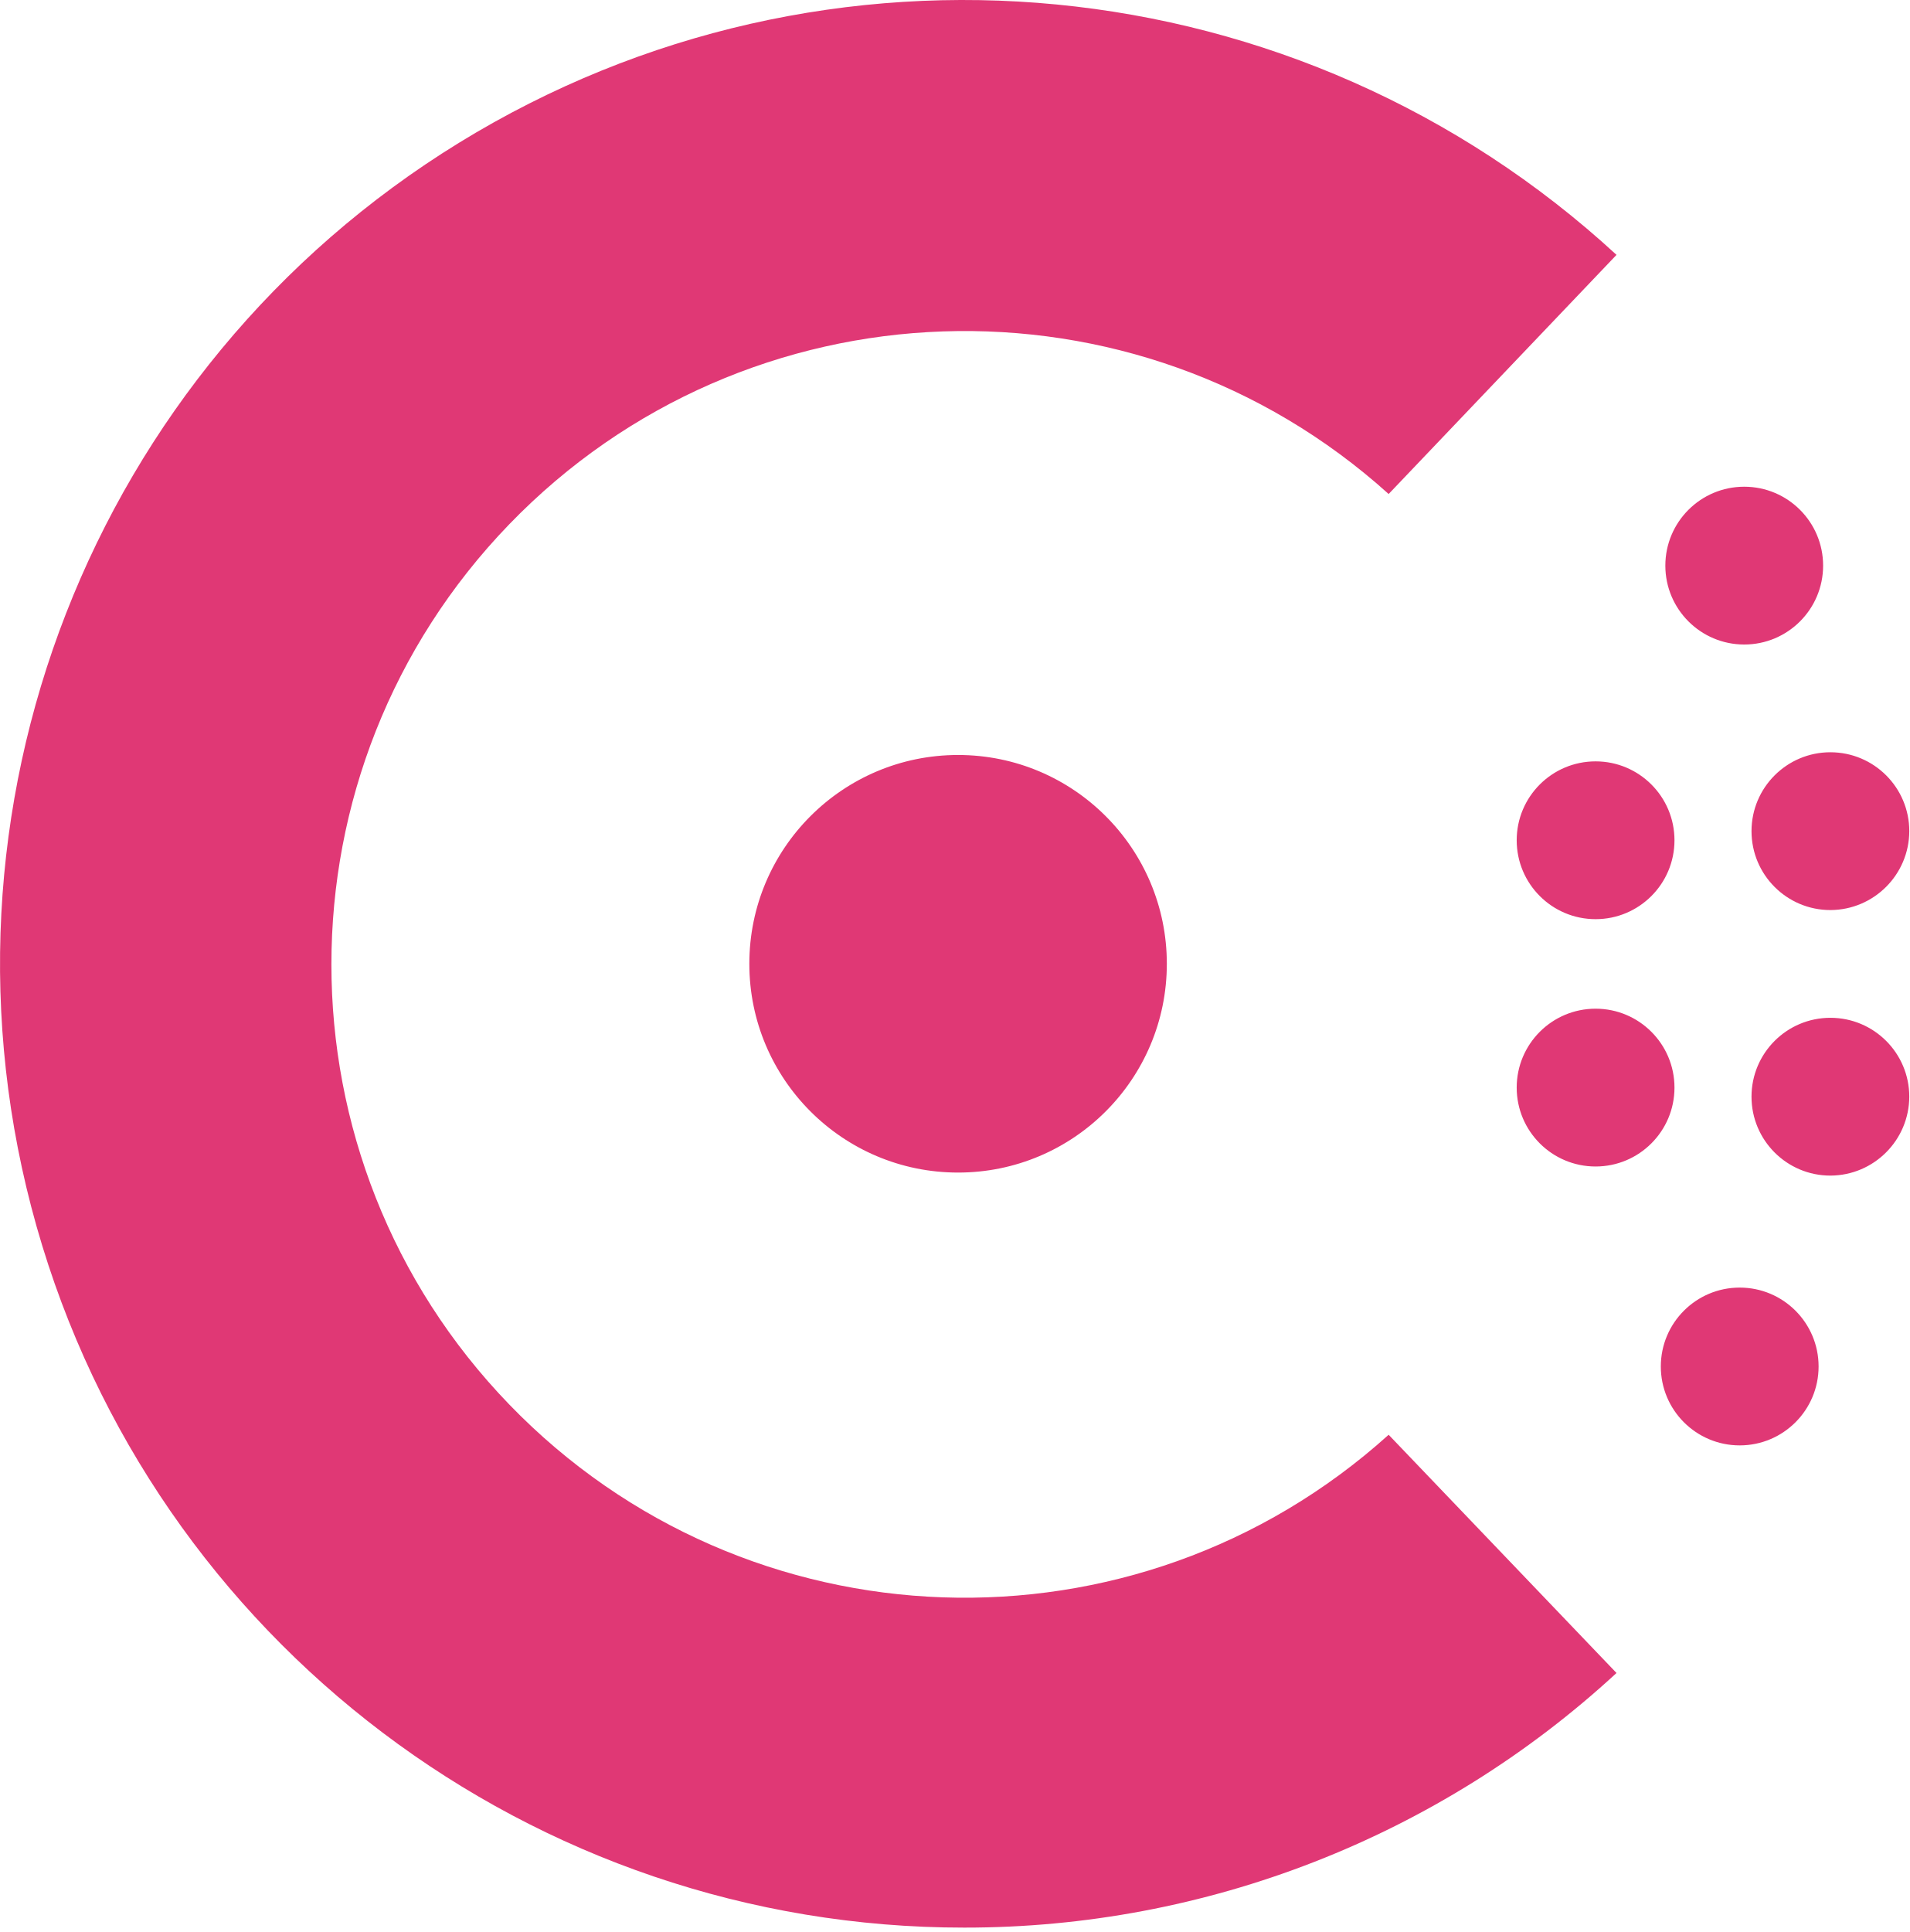
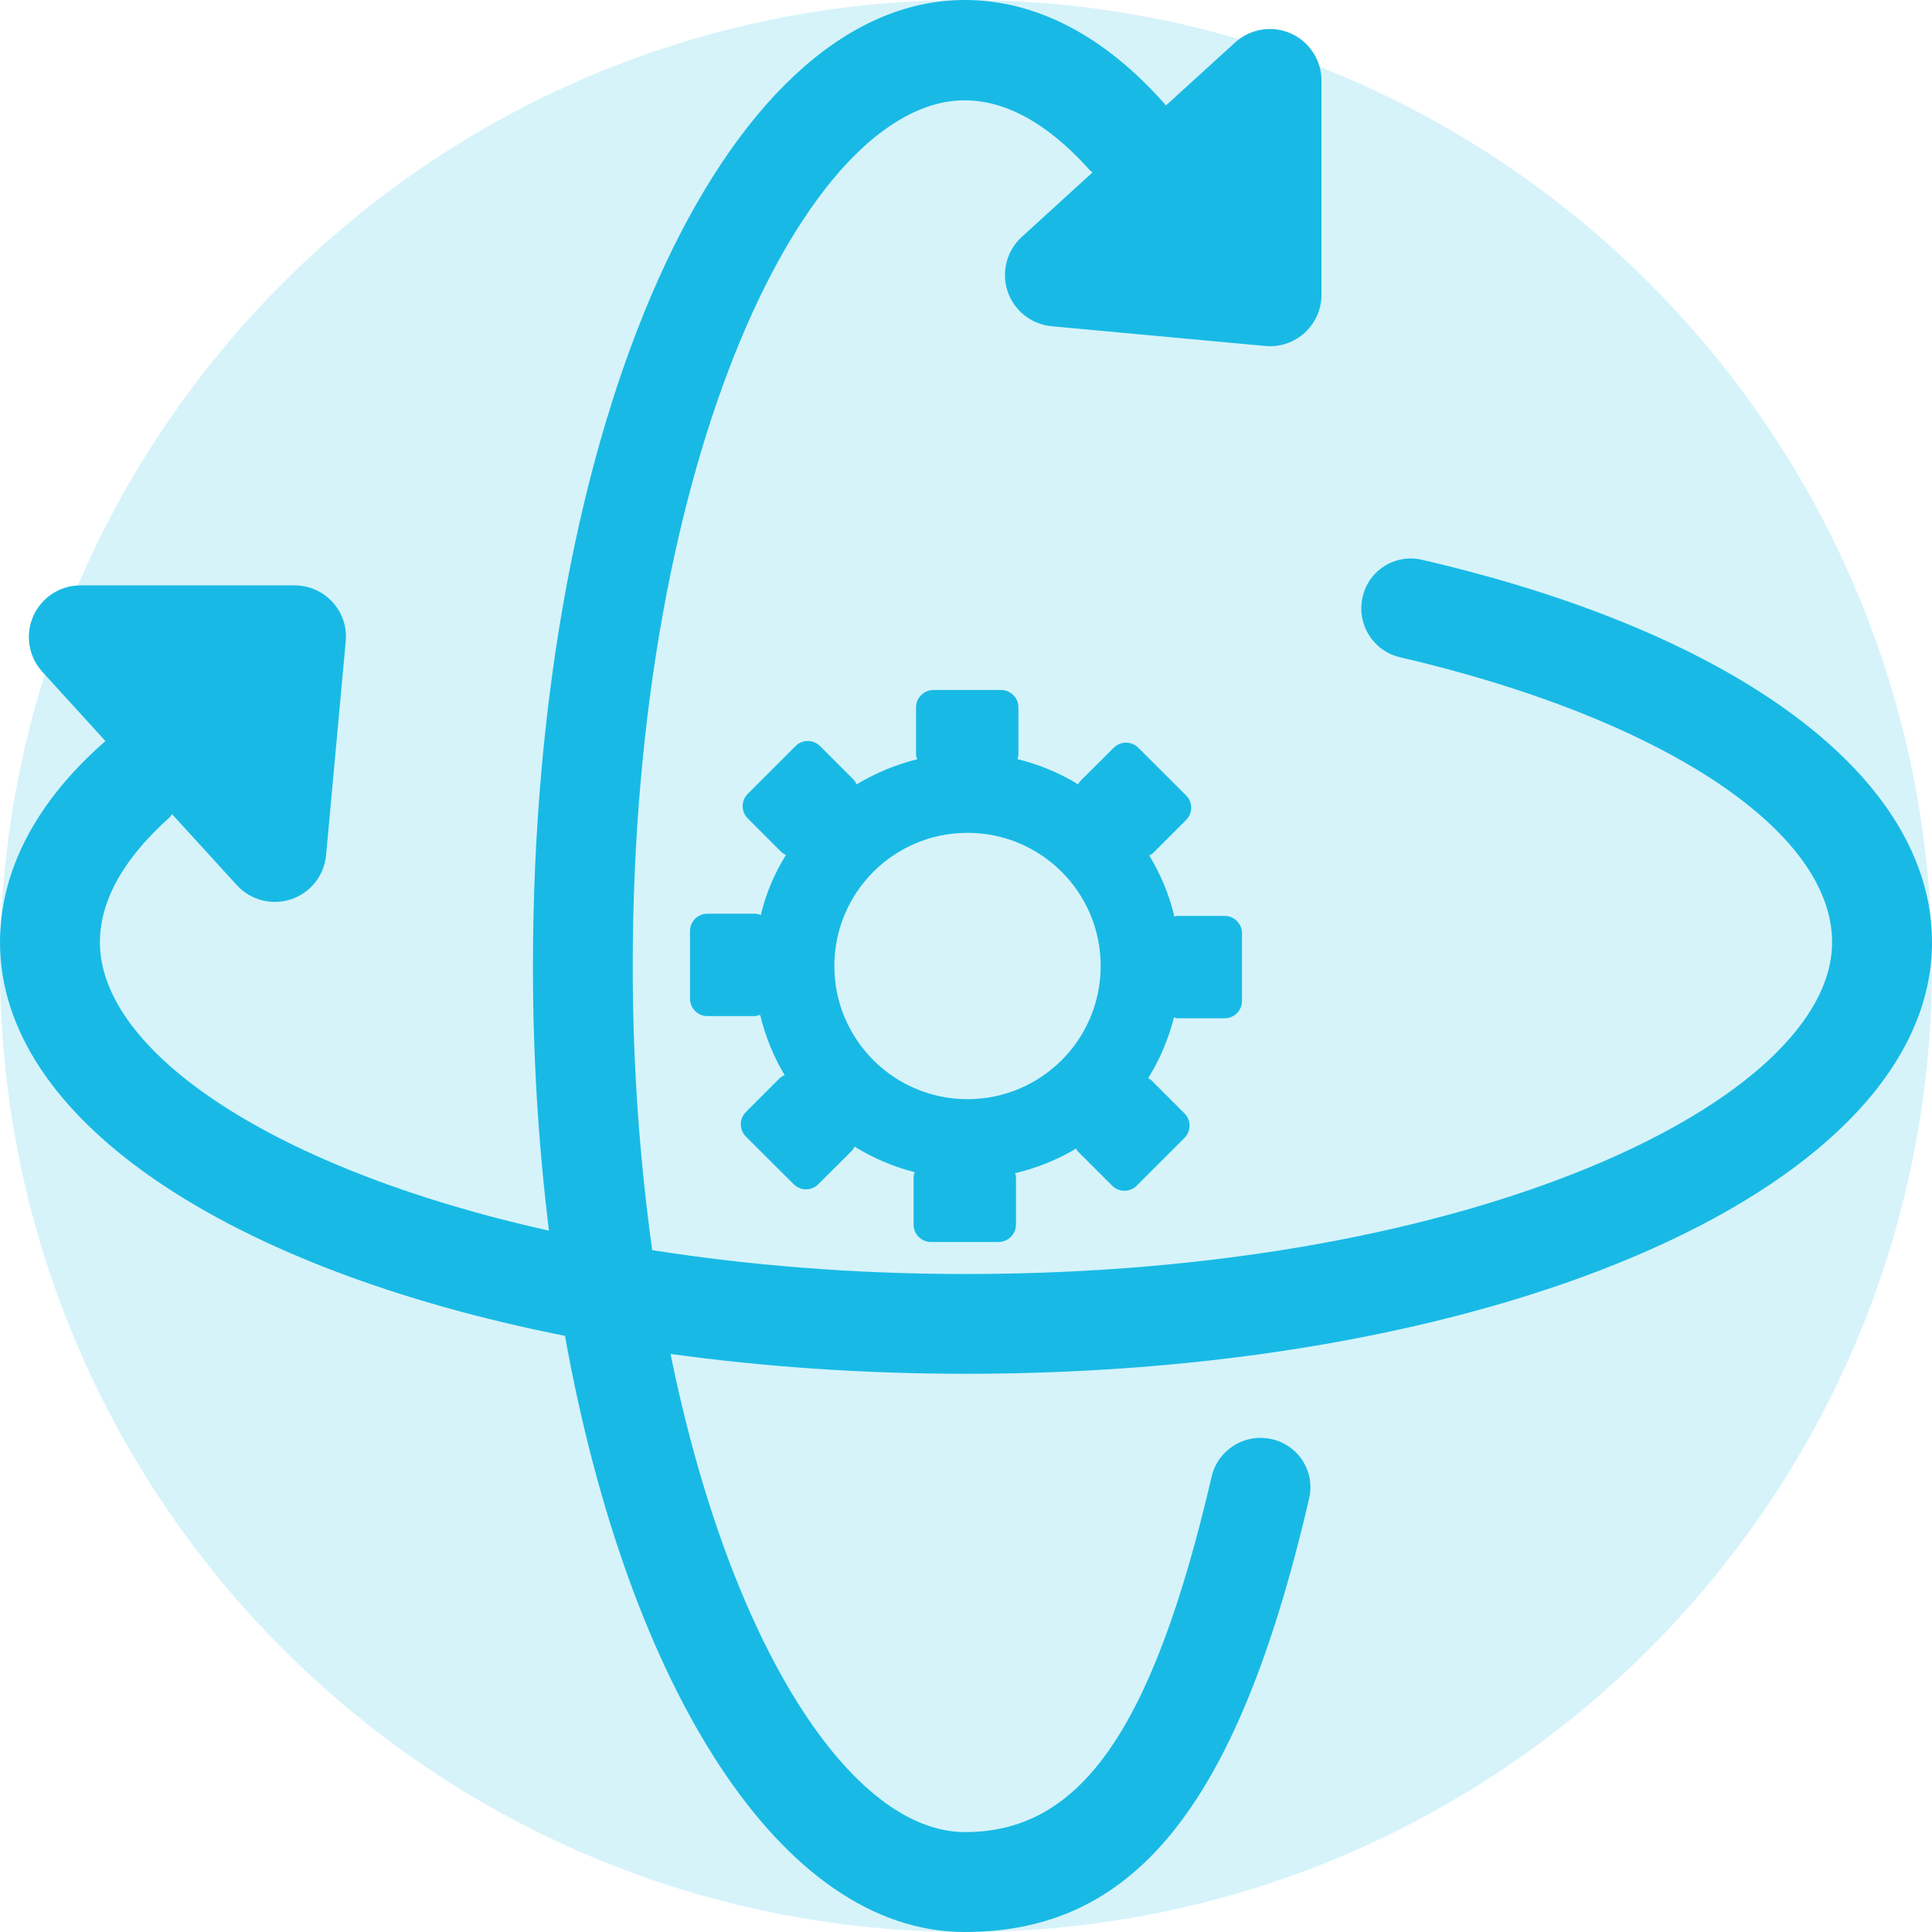
- <svg xmlns="http://www.w3.org/2000/svg" width="126.52" height="128" viewBox="0 0 256 259">
-   <path fill="#E03875" d="m216.745 34.167l-30.553 32.058c-33.98-30.638-86.127-28.84-117.917 4.065s-31.79 85.082 0 117.987s83.937 34.703 117.917 4.065l30.553 31.936a128.8 128.8 0 0 1-87.468 34.133c-57.829.027-108.633-38.375-124.382-94.018S12.289 49.42 61.554 19.135S174.208-5.01 216.745 34.167m16.517 138.444c5.842 0 10.578 4.736 10.578 10.577s-4.736 10.578-10.578 10.578s-10.577-4.736-10.577-10.578s4.736-10.577 10.577-10.577m12.16-36.167c5.842 0 10.578 4.736 10.578 10.577c-.022 5.833-4.745 10.556-10.578 10.578c-5.841 0-10.577-4.736-10.577-10.578s4.736-10.577 10.577-10.577M128.46 101.212c15.459 0 27.99 12.532 27.99 27.99c0 15.459-12.531 27.99-27.99 27.99s-27.99-12.531-27.99-27.99s12.532-27.99 27.99-27.99m85.479 34.011c5.842 0 10.578 4.736 10.578 10.578s-4.736 10.577-10.578 10.577s-10.578-4.735-10.578-10.577s4.736-10.578 10.578-10.578m0-33.156c5.842 0 10.578 4.735 10.578 10.577s-4.736 10.578-10.578 10.578s-10.578-4.736-10.578-10.578s4.736-10.577 10.578-10.577m31.484-1.22c5.842 0 10.578 4.735 10.578 10.577c-.022 5.832-4.745 10.555-10.578 10.577c-5.841 0-10.577-4.735-10.577-10.577s4.736-10.578 10.577-10.578M233.87 65.248c5.841 0 10.577 4.736 10.577 10.577s-4.736 10.578-10.577 10.578s-10.578-4.736-10.578-10.578s4.736-10.577 10.578-10.577" />
+ <svg xmlns="http://www.w3.org/2000/svg" t="1741946554788" class="icon" viewBox="0 0 1024 1024" version="1.1" p-id="12720" width="200" height="200">
+   <path d="M0 512a512 512 0 1 0 1024 0A512 512 0 0 0 0 512z" fill="#D6F3FA" p-id="12721" />
+   <path d="M511.342 0c37.815 0 74.24 19.017 106.277 55.442l0.366 0.439 36.718-33.426a27.355 27.355 0 0 1 45.714 20.187v113.591c0 16.091-13.897 28.672-29.842 27.136L557.349 172.91a27.282 27.282 0 0 1-15.799-47.323l37.522-34.231c-0.585-0.585-1.243-0.805-1.755-1.463C559.982 70.51 537.161 53.175 511.269 53.175c-83.31 0-175.909 188.489-175.909 459.045 0 53.614 3.877 104.009 10.313 150.382 50.761 7.973 106.35 12.654 166.254 12.654 270.555 0 459.118-92.745 459.118-175.835 0-59.685-91.136-119.077-229.23-151.113a26.551 26.551 0 0 1-19.749-31.159 26.112 26.112 0 0 1 31.451-20.48C921.088 335.36 1024 411.941 1024 499.346c0 128.293-224.841 228.791-511.854 228.791-54.857 0-107.52-3.73-156.745-10.533 31.598 155.502 96.183 253.44 156.087 253.44 59.538 0 98.743-50.615 130.779-188.709a26.551 26.551 0 0 1 31.159-19.675 26.112 26.112 0 0 1 20.48 31.378C655.141 961.536 598.747 1024 511.342 1024c-97.061 0-178.249-128.878-211.895-315.977C121.271 672.695 0 593.554 0 499.419c0-37.815 19.017-74.24 55.442-106.277l0.439-0.366-33.573-36.864a27.355 27.355 0 0 1 20.187-45.641h113.664c16.091 0 28.672 13.897 27.063 29.769l-10.386 113.225a27.282 27.282 0 0 1-47.323 15.872l-34.304-37.595c-0.585 0.585-0.731 1.317-1.39 1.755-19.456 17.408-36.864 40.155-36.864 66.121 0 57.856 91.355 120.174 238.007 152.869A1138.469 1138.469 0 0 1 282.478 512c0-287.159 100.571-512 228.937-512z m19.237 365.714c5.12 0 9.216 4.169 9.216 9.216v24.869c0 0.951-0.293 1.682-0.512 2.56 11.557 2.853 22.309 7.314 32.183 13.385 0.293-0.658 0.585-1.243 1.097-1.755l17.774-17.701a9.216 9.216 0 0 1 12.946 0l25.381 25.307a9.216 9.216 0 0 1 0 13.019l-17.701 17.701c-0.512 0.512-1.17 0.731-1.829 1.097 5.998 9.947 10.606 20.773 13.312 32.402 0.512-0.146 1.097-0.366 1.682-0.366h24.942c5.12 0 9.216 4.169 9.216 9.216v35.84c0 5.12-4.169 9.216-9.216 9.216h-24.869c-0.731 0-1.317-0.366-1.975-0.439-2.926 11.483-7.534 22.309-13.678 32.183 0.512 0.219 1.097 0.585 1.536 0.951l17.701 17.701a9.216 9.216 0 0 1 0 13.019l-25.307 25.307a9.216 9.216 0 0 1-13.019 0l-17.701-17.701c-0.658-0.512-0.951-1.243-1.39-1.975a113.371 113.371 0 0 1-32.329 13.019c0.219 0.731 0.439 1.463 0.439 2.194v25.088c0 5.12-4.242 9.216-9.216 9.216h-35.84a9.216 9.216 0 0 1-9.216-9.216v-24.869c0-0.951 0.293-1.902 0.585-2.926a113.371 113.371 0 0 1-31.817-13.531 8.192 8.192 0 0 1-1.536 2.267l-17.774 17.701a9.216 9.216 0 0 1-12.946 0l-25.381-25.307a9.216 9.216 0 0 1 0-13.019l17.701-17.701a8.338 8.338 0 0 1 2.853-1.829c-5.851-9.728-10.24-20.48-13.019-31.963-1.024 0.293-1.975 0.658-2.999 0.658h-24.942A9.216 9.216 0 0 1 365.714 529.335v-35.84c0-5.12 4.169-9.216 9.216-9.216h24.869c1.317 0 2.341 0.219 3.438 0.731 2.706-11.483 7.314-22.162 13.312-31.89a8.119 8.119 0 0 1-2.56-1.682l-17.701-17.701a9.216 9.216 0 0 1 0-12.946l25.381-25.381a9.216 9.216 0 0 1 12.946 0l17.701 17.701c0.731 0.731 1.317 1.682 1.682 2.633 9.874-5.925 20.626-10.459 32.11-13.312-0.219-0.805-0.585-1.682-0.585-2.487v-25.015c0-5.12 4.242-9.216 9.216-9.216z m-17.774 75.703a70.583 70.583 0 1 0 0 141.166 70.583 70.583 0 0 0 0-141.166z" fill="#18BAE5" p-id="12722" />
</svg>
